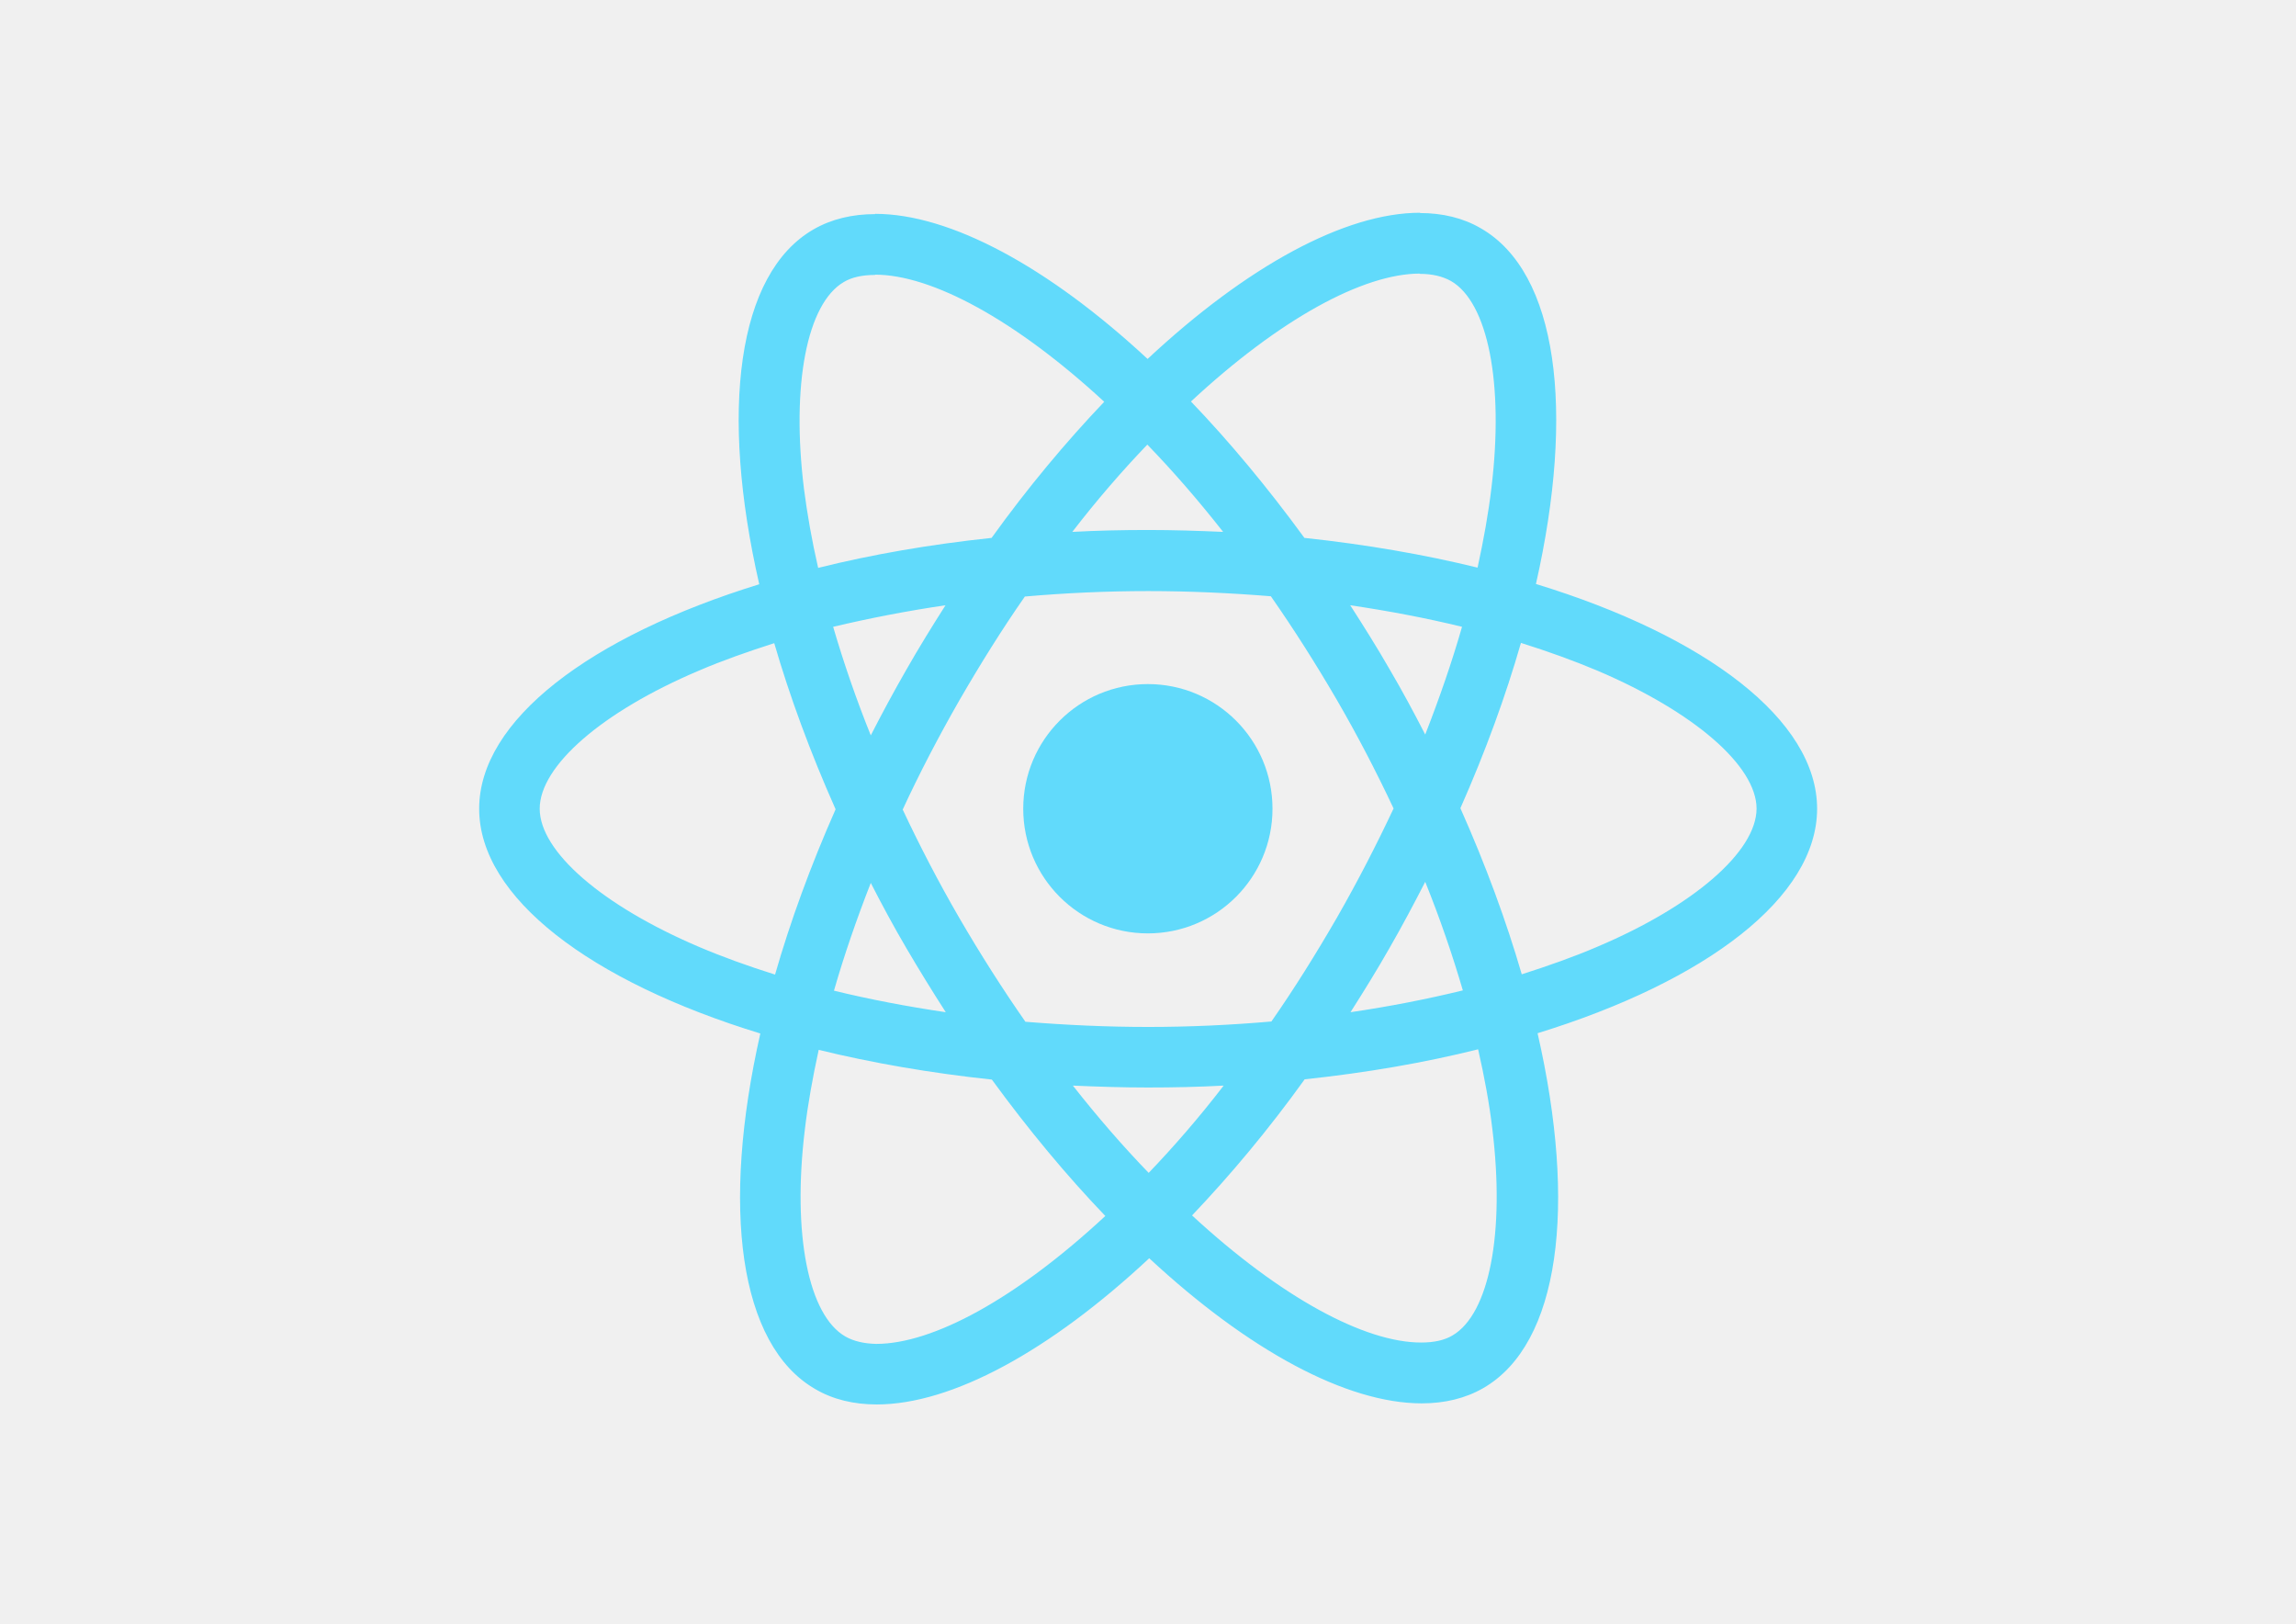
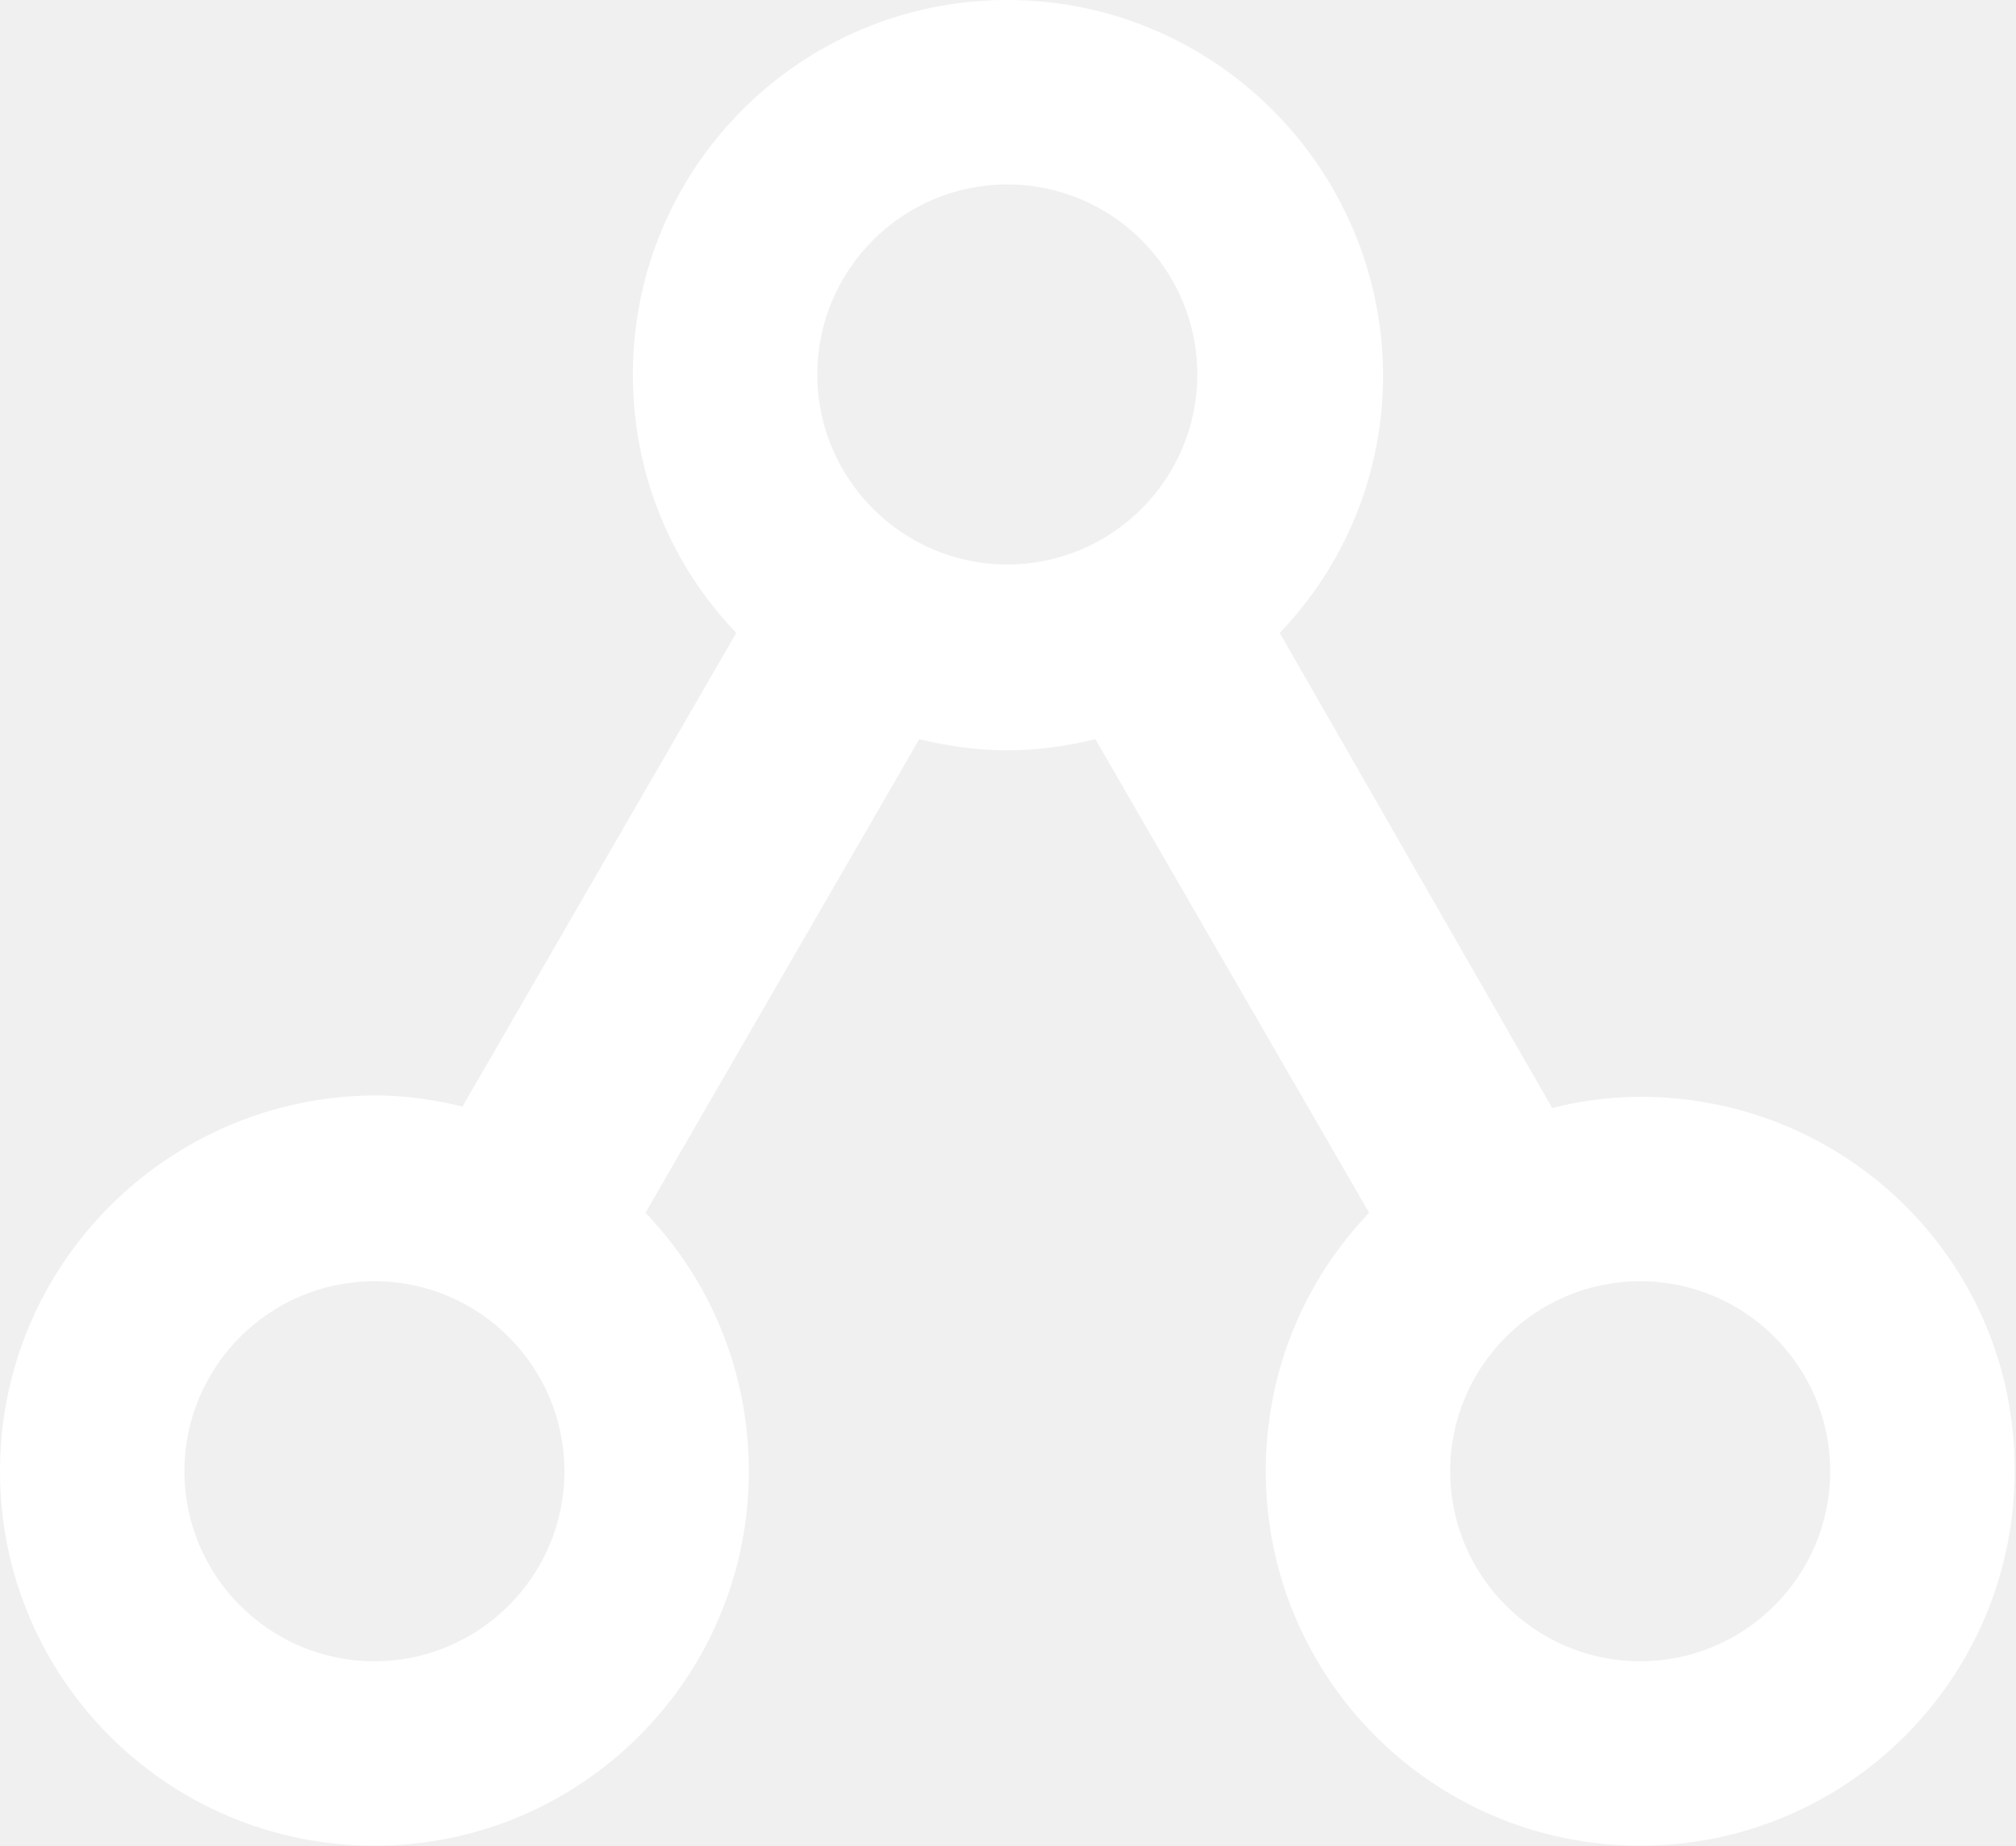
- <svg xmlns="http://www.w3.org/2000/svg" viewBox="0 0 841.9 595.3">
-   <g fill="#61DAFB">
-     <path d="M666.3 296.5c0-32.5-40.7-63.3-103.1-82.4 14.4-63.6 8-114.2-20.2-130.4-6.5-3.8-14.1-5.6-22.4-5.6v22.3c4.6 0 8.3.9 11.4 2.6 13.6 7.8 19.5 37.5 14.9 75.7-1.1 9.4-2.9 19.3-5.1 29.4-19.6-4.8-41-8.5-63.5-10.9-13.5-18.5-27.5-35.3-41.6-50 32.6-30.3 63.2-46.9 84-46.9V78c-27.5 0-63.5 19.6-99.9 53.6-36.4-33.8-72.4-53.2-99.9-53.2v22.3c20.7 0 51.4 16.5 84 46.6-14 14.7-28 31.4-41.3 49.9-22.6 2.4-44 6.1-63.6 11-2.3-10-4-19.7-5.2-29-4.7-38.2 1.1-67.9 14.6-75.8 3-1.8 6.9-2.6 11.5-2.6V78.5c-8.4 0-16 1.8-22.6 5.6-28.1 16.2-34.4 66.7-19.9 130.1-62.2 19.2-102.7 49.9-102.7 82.3 0 32.5 40.7 63.3 103.1 82.4-14.4 63.6-8 114.2 20.2 130.4 6.5 3.8 14.1 5.6 22.5 5.6 27.5 0 63.5-19.6 99.9-53.6 36.4 33.8 72.4 53.2 99.9 53.2 8.4 0 16-1.8 22.6-5.6 28.1-16.2 34.4-66.7 19.9-130.1 62-19.1 102.5-49.9 102.5-82.3zm-130.2-66.7c-3.7 12.9-8.3 26.2-13.5 39.5-4.1-8-8.4-16-13.1-24-4.6-8-9.5-15.8-14.4-23.4 14.2 2.1 27.9 4.7 41 7.9zm-45.8 106.5c-7.8 13.5-15.8 26.3-24.1 38.2-14.9 1.3-30 2-45.2 2-15.1 0-30.2-.7-45-1.9-8.3-11.9-16.4-24.6-24.2-38-7.6-13.1-14.5-26.4-20.8-39.8 6.2-13.4 13.2-26.8 20.7-39.9 7.8-13.5 15.8-26.3 24.1-38.2 14.9-1.3 30-2 45.2-2 15.1 0 30.2.7 45 1.9 8.3 11.9 16.4 24.6 24.2 38 7.6 13.1 14.5 26.4 20.8 39.8-6.3 13.4-13.2 26.8-20.7 39.9zm32.3-13c5.4 13.4 10 26.8 13.8 39.8-13.1 3.2-26.9 5.9-41.2 8 4.9-7.7 9.8-15.6 14.4-23.7 4.6-8 8.9-16.1 13-24.1zM421.2 430c-9.3-9.6-18.6-20.3-27.8-32 9 .4 18.2.7 27.5.7 9.4 0 18.7-.2 27.8-.7-9 11.7-18.3 22.4-27.5 32zm-74.4-58.9c-14.2-2.1-27.9-4.7-41-7.9 3.7-12.9 8.3-26.2 13.5-39.5 4.1 8 8.4 16 13.1 24 4.7 8 9.5 15.8 14.4 23.4zM420.7 163c9.3 9.6 18.6 20.3 27.8 32-9-.4-18.2-.7-27.5-.7-9.4 0-18.7.2-27.8.7 9-11.7 18.3-22.4 27.5-32zm-74 58.9c-4.9 7.7-9.8 15.6-14.4 23.7-4.6 8-8.9 16-13 24-5.4-13.4-10-26.8-13.8-39.8 13.1-3.1 26.9-5.8 41.2-7.9zm-90.5 125.2c-35.4-15.1-58.3-34.9-58.3-50.6 0-15.7 22.9-35.6 58.3-50.6 8.6-3.7 18-7 27.7-10.1 5.7 19.6 13.2 40 22.5 60.9-9.2 20.8-16.6 41.1-22.2 60.6-9.9-3.1-19.3-6.5-28-10.2zM310 490c-13.6-7.8-19.5-37.5-14.9-75.7 1.1-9.4 2.9-19.3 5.1-29.4 19.6 4.8 41 8.5 63.5 10.9 13.5 18.5 27.5 35.3 41.6 50-32.6 30.3-63.2 46.9-84 46.9-4.5-.1-8.3-1-11.3-2.7zm237.2-76.2c4.7 38.2-1.1 67.9-14.6 75.8-3 1.8-6.9 2.6-11.5 2.6-20.7 0-51.4-16.5-84-46.6 14-14.7 28-31.4 41.3-49.9 22.6-2.4 44-6.1 63.6-11 2.3 10.1 4.1 19.8 5.2 29.1zm38.5-66.7c-8.6 3.7-18 7-27.7 10.1-5.7-19.6-13.2-40-22.5-60.9 9.2-20.8 16.6-41.1 22.2-60.6 9.9 3.1 19.3 6.5 28.1 10.2 35.4 15.1 58.3 34.9 58.3 50.6-.1 15.7-23 35.6-58.4 50.6zM320.8 78.4z" />
-     <circle cx="420.9" cy="296.5" r="45.7" />
-     <path d="M520.5 78.1z" />
-   </g>
+ <svg xmlns="http://www.w3.org/2000/svg" version="1.1" id="Layer_1" x="0px" y="0px" viewBox="0 0 144.3 132.1" style="enable-background:new 0 0 144.3 132.1;" xml:space="preserve">
+   <style type="text/css">
+ 	.st0{fill:#FFFFFF;}
+ </style>
+   <path class="st0" d="M117.4,78.5c-2.2,0-4.3,0.3-6.3,0.8L91.6,45.3c4.6-4.8,7.4-11.3,7.4-18.5C98.9,12,86.9,0,72.1,0  S45.3,12,45.3,26.8c0,7.2,2.8,13.7,7.4,18.5L33.1,79.2c-2-0.5-4.1-0.8-6.3-0.8C12,78.5,0,90.5,0,105.3c0,14.8,12,26.8,26.8,26.8  c14.8,0,26.8-12,26.8-26.8c0-7.2-2.8-13.7-7.4-18.5l19.6-33.9c2,0.5,4.1,0.8,6.3,0.8c2.2,0,4.3-0.3,6.3-0.8L98,86.8  c-4.6,4.8-7.4,11.3-7.4,18.5c0,14.8,12,26.8,26.8,26.8c14.8,0,26.8-12,26.8-26.8C144.3,90.5,132.3,78.5,117.4,78.5z M26.8,118.9  c-7.5,0-13.6-6.1-13.6-13.6s6.1-13.6,13.6-13.6c7.5,0,13.6,6.1,13.6,13.6S34.3,118.9,26.8,118.9z M58.5,26.8  c0-7.5,6.1-13.6,13.6-13.6c7.5,0,13.6,6.1,13.6,13.6s-6.1,13.6-13.6,13.6C64.6,40.4,58.5,34.3,58.5,26.8z M117.4,118.9  c-7.5,0-13.6-6.1-13.6-13.6s6.1-13.6,13.6-13.6s13.6,6.1,13.6,13.6S124.9,118.9,117.4,118.9z" />
</svg>
